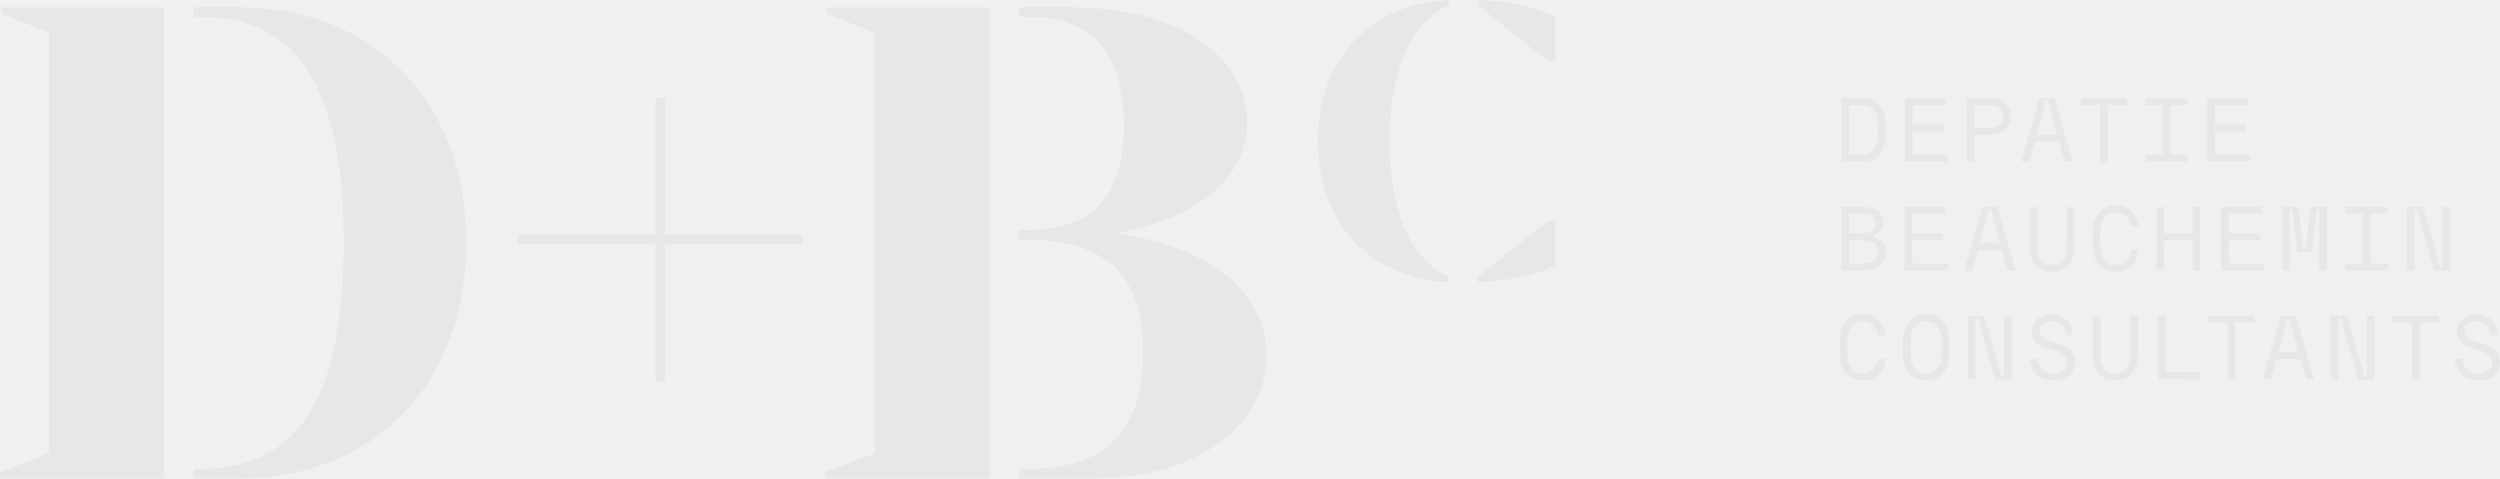
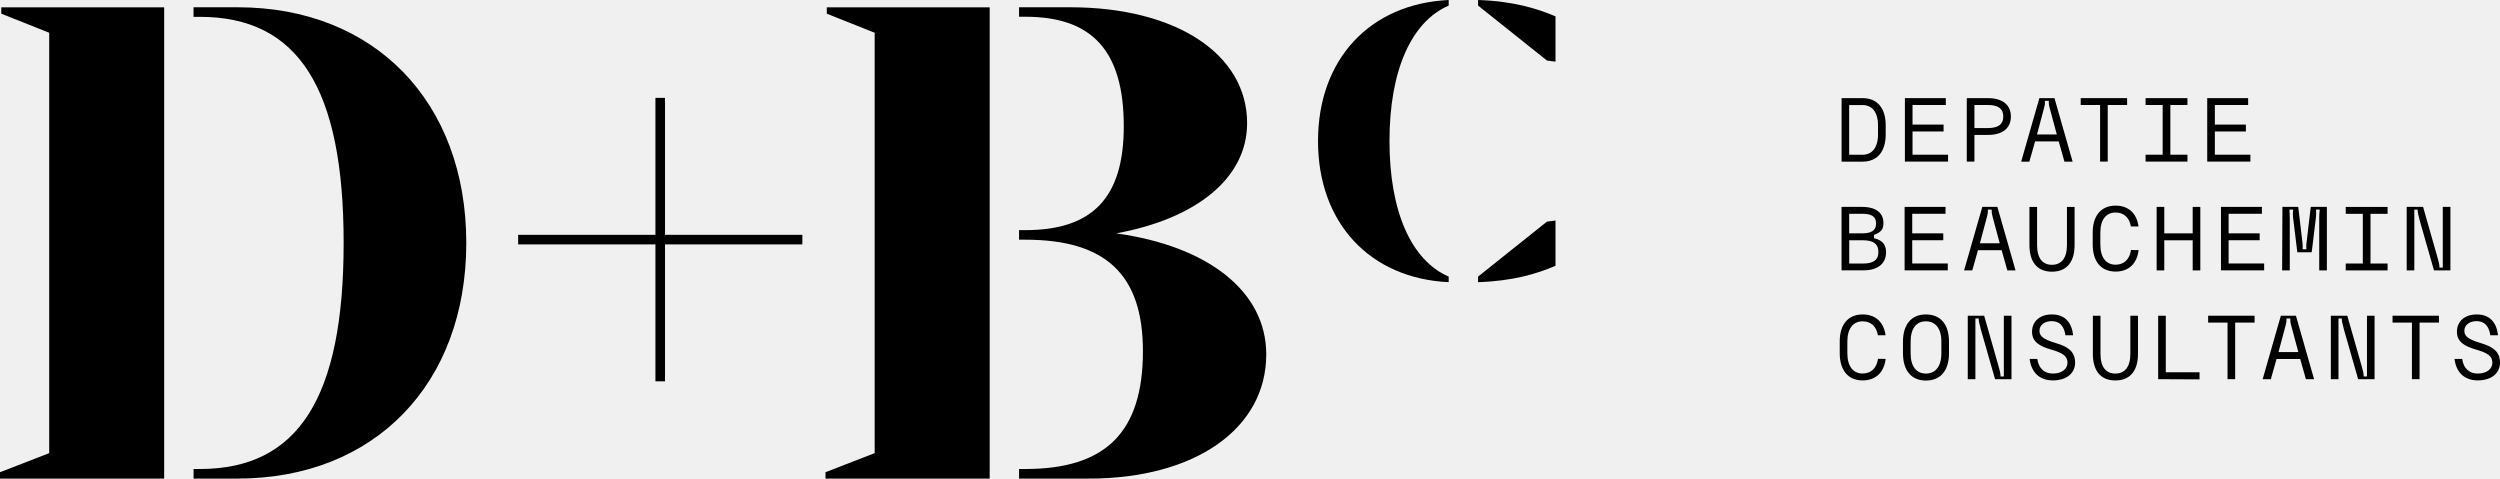
<svg xmlns="http://www.w3.org/2000/svg" preserveAspectRatio="xMidYMid meet" data-bbox="0 0 350 67" viewBox="0 0 350 67" height="67" width="350" data-type="color" role="presentation" aria-hidden="true" aria-label="" fill="rgb(0, 0, 0)">
  <g fill="rgb(0, 0, 0)">
    <g clip-path="url(#21b940ce-2170-47e2-8009-f4e866938865_comp-kbgakxea_r_comp-mue9bqwv)" fill="rgb(0, 0, 0)">
-       <path fill="#E6E7E7" d="M260.762 13.738c2.139 0 3.236 1.496 3.236 3.8v1.291c0 2.297-1.097 3.8-3.236 3.8h-2.94v-8.891h2.94Zm2.159 5.091v-1.291c0-1.866-.849-2.83-2.166-2.83h-1.871v6.958h1.871c1.317-.007 2.166-.97 2.166-2.837Z" data-color="1" />
-       <path fill="#E6E7E7" d="M272.415 13.738v.963h-4.661v2.741h4.346v.964h-4.346v3.253h4.976v.964h-6.045v-8.885h5.73Z" data-color="1" />
-       <path fill="#E6E7E7" d="M278.303 13.738c2.138 0 3.221 1.018 3.221 2.576 0 1.565-1.083 2.577-3.221 2.577h-1.885v3.732h-1.069v-8.885h2.954Zm2.152 2.576c0-1.196-.843-1.613-2.152-1.613h-1.885v3.226h1.885c1.316 0 2.152-.417 2.152-1.613Z" data-color="1" />
-       <path fill="#E6E7E7" d="m287.625 13.738 2.543 8.892h-1.145l-.802-2.83h-3.31l-.802 2.83h-1.145l2.55-8.892h2.111Zm-.631 1.524c-.192-.711-.164-.773-.164-1.142h-.535c0 .37.028.431-.164 1.142l-.953 3.567h2.776l-.96-3.567Z" data-color="1" />
-       <path fill="#E6E7E7" d="M297.797 13.738v.963h-2.715v7.922h-1.069V14.7h-2.714v-.963h6.498Z" data-color="1" />
-       <path fill="#E6E7E7" d="M302.773 21.659v-6.958h-2.392v-.963h5.86v.963h-2.392v6.958h2.392v.964h-5.86v-.964h2.392Z" data-color="1" />
-       <path fill="#E6E7E7" d="M314.741 13.738v.963h-4.661v2.741h4.346v.964h-4.346v3.253h4.976v.964h-6.045v-8.885h5.73Z" data-color="1" />
-       <path fill="#E6E7E7" d="M260.68 28.965c2.036 0 3.002.902 3.002 2.249 0 .724-.164 1.257-1.323 1.674v.458c1.323.294 1.693 1.08 1.693 1.955 0 1.524-1.055 2.55-3.194 2.55h-3.043v-8.886h2.865Zm1.974 2.324c0-1.053-.726-1.36-1.974-1.36h-1.796v2.74h1.796c1.248.007 1.974-.375 1.974-1.38Zm.322 3.978c0-1.155-.802-1.627-2.111-1.627h-1.974v3.253h1.974c1.309 0 2.111-.43 2.111-1.626Z" data-color="1" />
-       <path fill="#E6E7E7" d="M272.374 28.965v.964h-4.661v2.74h4.346v.964h-4.346v3.254h4.976v.963h-6.045v-8.885h5.73Z" data-color="1" />
-       <path fill="#E6E7E7" d="m279.633 28.965 2.543 8.892h-1.145l-.802-2.83h-3.311l-.802 2.83h-1.144l2.55-8.892h2.111Zm-.631 1.524c-.192-.71-.164-.772-.164-1.141h-.535c0 .369.027.43-.165 1.141l-.952 3.568h2.776l-.96-3.568Z" data-color="1" />
-       <path fill="#E6E7E7" d="M284.122 34.303v-5.33h1.07v5.33c0 1.866.774 2.768 2.076 2.768 1.31 0 2.105-.902 2.105-2.768v-5.33h1.069v5.33c0 2.297-1.028 3.732-3.174 3.732-2.118 0-3.146-1.435-3.146-3.732Z" data-color="1" />
-       <path fill="#E6E7E7" d="M296.186 28.788c1.857 0 2.968 1.127 3.208 2.918h-1.07c-.219-1.299-1.041-1.955-2.138-1.955-1.296 0-2.139.964-2.139 2.816v1.66c0 1.867.843 2.83 2.139 2.83 1.124 0 1.96-.697 2.152-2.057l1.069.014c-.219 1.838-1.336 3.007-3.221 3.007-2.111 0-3.208-1.497-3.208-3.8v-1.66c0-2.27 1.097-3.773 3.208-3.773Z" data-color="1" />
-       <path fill="#E6E7E7" d="M302.999 28.965v3.705h3.976v-3.705h1.069v8.892h-1.069V33.64h-3.976v4.217h-1.069v-8.892h1.069Z" data-color="1" />
-       <path fill="#E6E7E7" d="M316.667 28.965v.964h-4.661v2.74h4.346v.964h-4.346v3.254h4.976v.963h-6.045v-8.885h5.73Z" data-color="1" />
-       <path fill="#E6E7E7" d="m321.753 28.965.596 5.017c.048.471.014.916.014.916h.535c0-.014-.042-.445.013-.916l.597-5.017h2.255v8.892h-1.07V30.53c0-.663.076-1.182.076-1.182h-.535s.076.472-.013 1.182l-.583 4.785h-2.015l-.583-4.785c-.089-.71.014-1.182.014-1.182h-.535c.014 0 .048.52.048 1.182v7.327h-1.069l.041-8.892h2.214Z" data-color="1" />
-       <path fill="#E6E7E7" d="M330.794 36.893v-6.957h-2.392v-.964h5.86v.964h-2.392v6.957h2.392v.964h-5.86v-.964h2.392Z" data-color="1" />
-       <path fill="#E6E7E7" d="m339.232 28.965 2.001 7.02c.206.697.281 1.018.295 1.483h.459v-8.503h1.07v8.892h-2.297l-1.987-6.944c-.268-.977-.295-1.196-.309-1.565h-.459v8.51h-1.069v-8.893h2.296Z" data-color="1" />
-       <path fill="#E6E7E7" d="M260.769 44.022c1.858 0 2.968 1.128 3.208 2.918h-1.069c-.219-1.298-1.042-1.954-2.139-1.954-1.295 0-2.138.963-2.138 2.816v1.66c0 1.866.843 2.83 2.138 2.83 1.125 0 1.961-.697 2.153-2.057l1.069.013c-.219 1.839-1.337 3.008-3.222 3.008-2.111 0-3.207-1.497-3.207-3.8v-1.661c0-2.276 1.096-3.773 3.207-3.773Z" data-color="1" />
-       <path fill="#E6E7E7" d="M269.625 44.022c2.139 0 3.235 1.497 3.235 3.8v1.654c0 2.296-1.096 3.8-3.235 3.8-2.111 0-3.208-1.497-3.208-3.8v-1.654c0-2.303 1.097-3.8 3.208-3.8Zm0 8.277c1.309 0 2.166-.964 2.166-2.83v-1.654c0-1.866-.85-2.83-2.166-2.83-1.302 0-2.138.964-2.138 2.83v1.654c0 1.866.843 2.83 2.138 2.83Z" data-color="1" />
-       <path fill="#E6E7E7" d="m277.782 44.2 2.001 7.019c.206.697.281 1.018.295 1.483h.459V44.2h1.07v8.892h-2.297l-1.987-6.944c-.268-.978-.295-1.197-.309-1.566h-.459v8.51h-1.069V44.2h2.296Z" data-color="1" />
-       <path fill="#E6E7E7" d="M287.385 52.299c1.302 0 2.063-.663 2.063-1.524 0-.93-.678-1.374-2.303-1.839-1.618-.471-2.659-1.08-2.659-2.501 0-1.32.952-2.413 2.776-2.413 1.809 0 2.762 1.08 2.981 2.918h-1.083c-.192-1.36-.877-1.982-1.926-1.982-1.007 0-1.707.574-1.707 1.32 0 .676.309 1.168 2.317 1.763 1.529.458 2.673 1.08 2.673 2.74 0 1.32-1.021 2.474-3.132 2.474-1.885 0-3.016-1.168-3.235-3.007h1.069c.192 1.367 1.049 2.05 2.166 2.05Z" data-color="1" />
-       <path fill="#E6E7E7" d="M292.999 49.53V44.2h1.069v5.33c0 1.867.775 2.769 2.077 2.769 1.309 0 2.104-.902 2.104-2.768V44.2h1.07v5.33c0 2.297-1.029 3.732-3.174 3.732-2.111.007-3.146-1.428-3.146-3.731Z" data-color="1" />
-       <path fill="#E6E7E7" d="m307.935 53.112-5.792-.027V44.2h1.069v7.921h4.723v.991Z" data-color="1" />
-       <path fill="#E6E7E7" d="M315.639 44.2v.963h-2.715v7.922h-1.069v-7.922h-2.714V44.2h6.498Z" data-color="1" />
-       <path fill="#E6E7E7" d="m321.431 44.2 2.543 8.892h-1.145l-.802-2.83h-3.311l-.802 2.83h-1.144l2.55-8.892h2.111Zm-.624 1.524c-.192-.711-.164-.773-.164-1.142h-.535c0 .37.027.431-.165 1.142l-.952 3.567h2.776l-.96-3.567Z" data-color="1" />
-       <path fill="#E6E7E7" d="m328.621 44.2 2.002 7.019c.205.697.281 1.018.294 1.483h.46V44.2h1.062v8.892h-2.296l-1.988-6.944c-.267-.978-.295-1.197-.308-1.566h-.46v8.51h-1.069V44.2h2.303Z" data-color="1" />
-       <path fill="#E6E7E7" d="M341.453 44.2v.963h-2.715v7.922h-1.069v-7.922h-2.714V44.2h6.498Z" data-color="1" />
-       <path fill="#E6E7E7" d="M346.868 52.299c1.302 0 2.063-.663 2.063-1.524 0-.93-.679-1.374-2.303-1.839-1.618-.471-2.66-1.08-2.66-2.501 0-1.32.953-2.413 2.776-2.413 1.81 0 2.763 1.08 2.982 2.918h-1.083c-.192-1.36-.877-1.982-1.926-1.982-1.008 0-1.707.574-1.707 1.32 0 .676.309 1.168 2.317 1.763 1.528.458 2.673 1.08 2.673 2.74 0 1.32-1.021 2.474-3.132 2.474-1.885 0-3.016-1.168-3.236-3.007h1.07c.192 1.367 1.041 2.05 2.166 2.05Z" data-color="1" />
-       <path fill="#E6E7E7" d="M22.983 67H0v-.888l6.889-2.673V4.586L.179 1.914v-.889h22.804V67ZM65.28 34.01C65.28 53.802 52.401 67 33.27 67h-6.169v-1.34h.891c13.77 0 20.118-9.985 20.118-31.65 0-21.667-6.354-31.652-20.124-31.652h-.891v-1.34h6.168c19.138 0 32.017 13.198 32.017 32.991Z" data-color="1" />
-       <path fill="#E6E7E7" d="M112.33 32.875H93.103V13.703H91.76v19.172H72.54v1.34h19.22v19.17h1.343v-19.17h19.227v-1.34Z" data-color="1" />
-       <path fill="#E6E7E7" d="M138.555 67h-22.983v-.888l6.882-2.673V4.586l-6.704-2.672v-.889h22.805V67Zm38.721-17.387c0 10.43-10.015 17.387-24.772 17.387h-9.836v-1.34h.891c11.268 0 16.45-5.173 16.45-16.498 0-10.697-5.188-15.604-16.45-15.604h-.891v-1.34h.891c9.39 0 13.77-4.545 13.77-14.537 0-10.518-4.38-15.337-13.77-15.337h-.891V1.018h7.156c14.757 0 24.772 6.507 24.772 16.226 0 7.668-7.067 13.375-18.329 15.426 12.872 1.79 21.009 8.12 21.009 16.943Z" data-color="1" />
-       <path fill="#E6E7E7" d="M184.521 19.752c0-11.489 7.3-19.233 18.294-19.752v.78c-5.264 2.289-8.287 9.144-8.287 18.972 0 9.822 3.023 16.683 8.287 18.973v.78c-11.001-.52-18.294-8.264-18.294-19.753Zm32.051 11.277 1.199-.157v6.343c-2.556 1.093-5.942 2.132-10.843 2.29v-.78l9.644-7.696ZM206.928.78V0c4.901.157 8.287 1.196 10.843 2.29v6.342l-1.199-.157-9.644-7.696Z" data-color="1" />
+       <path fill="#000000" d="M260.762 13.738c2.139 0 3.236 1.496 3.236 3.8v1.291c0 2.297-1.097 3.8-3.236 3.8h-2.94v-8.891h2.94Zm2.159 5.091v-1.291c0-1.866-.849-2.83-2.166-2.83h-1.871v6.958h1.871c1.317-.007 2.166-.97 2.166-2.837Z" data-color="1" />
+       <path fill="#000000" d="M272.415 13.738v.963h-4.661v2.741h4.346v.964h-4.346v3.253h4.976v.964h-6.045v-8.885h5.73Z" data-color="1" />
+       <path fill="#000000" d="M278.303 13.738c2.138 0 3.221 1.018 3.221 2.576 0 1.565-1.083 2.577-3.221 2.577h-1.885v3.732h-1.069v-8.885h2.954Zm2.152 2.576c0-1.196-.843-1.613-2.152-1.613h-1.885v3.226h1.885c1.316 0 2.152-.417 2.152-1.613Z" data-color="1" />
+       <path fill="#000000" d="m287.625 13.738 2.543 8.892h-1.145l-.802-2.83h-3.31l-.802 2.83h-1.145l2.55-8.892h2.111Zm-.631 1.524c-.192-.711-.164-.773-.164-1.142h-.535c0 .37.028.431-.164 1.142l-.953 3.567h2.776l-.96-3.567Z" data-color="1" />
+       <path fill="#000000" d="M297.797 13.738v.963h-2.715v7.922h-1.069V14.7h-2.714v-.963h6.498Z" data-color="1" />
+       <path fill="#000000" d="M302.773 21.659v-6.958h-2.392v-.963h5.86v.963h-2.392v6.958h2.392v.964h-5.86v-.964h2.392Z" data-color="1" />
+       <path fill="#000000" d="M314.741 13.738v.963h-4.661v2.741h4.346v.964h-4.346v3.253h4.976v.964h-6.045v-8.885h5.73Z" data-color="1" />
+       <path fill="#000000" d="M260.68 28.965c2.036 0 3.002.902 3.002 2.249 0 .724-.164 1.257-1.323 1.674v.458c1.323.294 1.693 1.08 1.693 1.955 0 1.524-1.055 2.55-3.194 2.55h-3.043v-8.886h2.865Zm1.974 2.324c0-1.053-.726-1.36-1.974-1.36h-1.796v2.74h1.796c1.248.007 1.974-.375 1.974-1.38Zm.322 3.978c0-1.155-.802-1.627-2.111-1.627h-1.974v3.253h1.974c1.309 0 2.111-.43 2.111-1.626Z" data-color="1" />
+       <path fill="#000000" d="M272.374 28.965v.964h-4.661v2.74h4.346v.964h-4.346v3.254h4.976v.963h-6.045v-8.885h5.73Z" data-color="1" />
+       <path fill="#000000" d="m279.633 28.965 2.543 8.892h-1.145l-.802-2.83h-3.311l-.802 2.83h-1.144l2.55-8.892h2.111Zm-.631 1.524c-.192-.71-.164-.772-.164-1.141h-.535c0 .369.027.43-.165 1.141l-.952 3.568h2.776l-.96-3.568Z" data-color="1" />
+       <path fill="#000000" d="M284.122 34.303v-5.33h1.07v5.33c0 1.866.774 2.768 2.076 2.768 1.31 0 2.105-.902 2.105-2.768v-5.33h1.069v5.33c0 2.297-1.028 3.732-3.174 3.732-2.118 0-3.146-1.435-3.146-3.732Z" data-color="1" />
+       <path fill="#000000" d="M296.186 28.788c1.857 0 2.968 1.127 3.208 2.918h-1.07c-.219-1.299-1.041-1.955-2.138-1.955-1.296 0-2.139.964-2.139 2.816v1.66c0 1.867.843 2.83 2.139 2.83 1.124 0 1.96-.697 2.152-2.057l1.069.014c-.219 1.838-1.336 3.007-3.221 3.007-2.111 0-3.208-1.497-3.208-3.8v-1.66c0-2.27 1.097-3.773 3.208-3.773Z" data-color="1" />
+       <path fill="#000000" d="M302.999 28.965v3.705h3.976v-3.705h1.069v8.892h-1.069V33.64h-3.976v4.217h-1.069v-8.892h1.069Z" data-color="1" />
+       <path fill="#000000" d="M316.667 28.965v.964h-4.661v2.74h4.346v.964h-4.346v3.254h4.976v.963h-6.045v-8.885h5.73Z" data-color="1" />
+       <path fill="#000000" d="m321.753 28.965.596 5.017c.048.471.014.916.014.916h.535c0-.014-.042-.445.013-.916l.597-5.017h2.255v8.892h-1.07V30.53c0-.663.076-1.182.076-1.182h-.535s.076.472-.013 1.182l-.583 4.785h-2.015l-.583-4.785c-.089-.71.014-1.182.014-1.182h-.535c.014 0 .048.52.048 1.182v7.327h-1.069l.041-8.892h2.214Z" data-color="1" />
+       <path fill="#000000" d="M330.794 36.893v-6.957h-2.392v-.964h5.86v.964h-2.392v6.957h2.392v.964h-5.86v-.964h2.392Z" data-color="1" />
+       <path fill="#000000" d="m339.232 28.965 2.001 7.02c.206.697.281 1.018.295 1.483h.459v-8.503h1.07v8.892h-2.297l-1.987-6.944c-.268-.977-.295-1.196-.309-1.565h-.459v8.51h-1.069v-8.893h2.296Z" data-color="1" />
+       <path fill="#000000" d="M260.769 44.022c1.858 0 2.968 1.128 3.208 2.918h-1.069c-.219-1.298-1.042-1.954-2.139-1.954-1.295 0-2.138.963-2.138 2.816v1.66c0 1.866.843 2.83 2.138 2.83 1.125 0 1.961-.697 2.153-2.057l1.069.013c-.219 1.839-1.337 3.008-3.222 3.008-2.111 0-3.207-1.497-3.207-3.8v-1.661c0-2.276 1.096-3.773 3.207-3.773Z" data-color="1" />
+       <path fill="#000000" d="M269.625 44.022c2.139 0 3.235 1.497 3.235 3.8v1.654c0 2.296-1.096 3.8-3.235 3.8-2.111 0-3.208-1.497-3.208-3.8v-1.654c0-2.303 1.097-3.8 3.208-3.8Zm0 8.277c1.309 0 2.166-.964 2.166-2.83v-1.654c0-1.866-.85-2.83-2.166-2.83-1.302 0-2.138.964-2.138 2.83v1.654c0 1.866.843 2.83 2.138 2.83Z" data-color="1" />
+       <path fill="#000000" d="m277.782 44.2 2.001 7.019c.206.697.281 1.018.295 1.483h.459V44.2h1.07v8.892h-2.297l-1.987-6.944c-.268-.978-.295-1.197-.309-1.566h-.459v8.51h-1.069V44.2h2.296Z" data-color="1" />
+       <path fill="#000000" d="M287.385 52.299c1.302 0 2.063-.663 2.063-1.524 0-.93-.678-1.374-2.303-1.839-1.618-.471-2.659-1.08-2.659-2.501 0-1.32.952-2.413 2.776-2.413 1.809 0 2.762 1.08 2.981 2.918h-1.083c-.192-1.36-.877-1.982-1.926-1.982-1.007 0-1.707.574-1.707 1.32 0 .676.309 1.168 2.317 1.763 1.529.458 2.673 1.08 2.673 2.74 0 1.32-1.021 2.474-3.132 2.474-1.885 0-3.016-1.168-3.235-3.007h1.069c.192 1.367 1.049 2.05 2.166 2.05Z" data-color="1" />
+       <path fill="#000000" d="M292.999 49.53V44.2h1.069v5.33c0 1.867.775 2.769 2.077 2.769 1.309 0 2.104-.902 2.104-2.768V44.2h1.07v5.33c0 2.297-1.029 3.732-3.174 3.732-2.111.007-3.146-1.428-3.146-3.731Z" data-color="1" />
+       <path fill="#000000" d="m307.935 53.112-5.792-.027V44.2h1.069v7.921h4.723v.991Z" data-color="1" />
+       <path fill="#000000" d="M315.639 44.2v.963h-2.715v7.922h-1.069v-7.922h-2.714V44.2h6.498Z" data-color="1" />
+       <path fill="#000000" d="m321.431 44.2 2.543 8.892h-1.145l-.802-2.83h-3.311l-.802 2.83h-1.144l2.55-8.892h2.111Zm-.624 1.524c-.192-.711-.164-.773-.164-1.142h-.535c0 .37.027.431-.165 1.142l-.952 3.567h2.776l-.96-3.567Z" data-color="1" />
+       <path fill="#000000" d="m328.621 44.2 2.002 7.019c.205.697.281 1.018.294 1.483h.46V44.2h1.062v8.892h-2.296l-1.988-6.944c-.267-.978-.295-1.197-.308-1.566h-.46v8.51h-1.069V44.2h2.303Z" data-color="1" />
+       <path fill="#000000" d="M341.453 44.2v.963h-2.715v7.922h-1.069v-7.922h-2.714V44.2h6.498Z" data-color="1" />
+       <path fill="#000000" d="M346.868 52.299c1.302 0 2.063-.663 2.063-1.524 0-.93-.679-1.374-2.303-1.839-1.618-.471-2.66-1.08-2.66-2.501 0-1.32.953-2.413 2.776-2.413 1.81 0 2.763 1.08 2.982 2.918h-1.083c-.192-1.36-.877-1.982-1.926-1.982-1.008 0-1.707.574-1.707 1.32 0 .676.309 1.168 2.317 1.763 1.528.458 2.673 1.08 2.673 2.74 0 1.32-1.021 2.474-3.132 2.474-1.885 0-3.016-1.168-3.236-3.007h1.07c.192 1.367 1.041 2.05 2.166 2.05Z" data-color="1" />
+       <path fill="#000000" d="M22.983 67H0v-.888l6.889-2.673V4.586L.179 1.914v-.889h22.804V67ZM65.28 34.01C65.28 53.802 52.401 67 33.27 67h-6.169v-1.34h.891c13.77 0 20.118-9.985 20.118-31.65 0-21.667-6.354-31.652-20.124-31.652h-.891v-1.34h6.168c19.138 0 32.017 13.198 32.017 32.991Z" data-color="1" />
+       <path fill="#000000" d="M112.33 32.875H93.103V13.703H91.76v19.172H72.54v1.34h19.22v19.17h1.343v-19.17h19.227v-1.34Z" data-color="1" />
+       <path fill="#000000" d="M138.555 67h-22.983v-.888l6.882-2.673V4.586l-6.704-2.672v-.889h22.805V67Zm38.721-17.387c0 10.43-10.015 17.387-24.772 17.387h-9.836v-1.34h.891c11.268 0 16.45-5.173 16.45-16.498 0-10.697-5.188-15.604-16.45-15.604h-.891v-1.34h.891c9.39 0 13.77-4.545 13.77-14.537 0-10.518-4.38-15.337-13.77-15.337h-.891V1.018h7.156c14.757 0 24.772 6.507 24.772 16.226 0 7.668-7.067 13.375-18.329 15.426 12.872 1.79 21.009 8.12 21.009 16.943Z" data-color="1" />
+       <path fill="#000000" d="M184.521 19.752c0-11.489 7.3-19.233 18.294-19.752v.78c-5.264 2.289-8.287 9.144-8.287 18.972 0 9.822 3.023 16.683 8.287 18.973v.78c-11.001-.52-18.294-8.264-18.294-19.753Zm32.051 11.277 1.199-.157v6.343c-2.556 1.093-5.942 2.132-10.843 2.29v-.78l9.644-7.696ZM206.928.78V0c4.901.157 8.287 1.196 10.843 2.29v6.342l-1.199-.157-9.644-7.696Z" data-color="1" />
    </g>
    <defs fill="none">
      <clipPath id="21b940ce-2170-47e2-8009-f4e866938865_comp-kbgakxea_r_comp-mue9bqwv">
        <path fill="#ffffff" d="M350 0v67H0V0h350z" />
      </clipPath>
    </defs>
  </g>
</svg>
